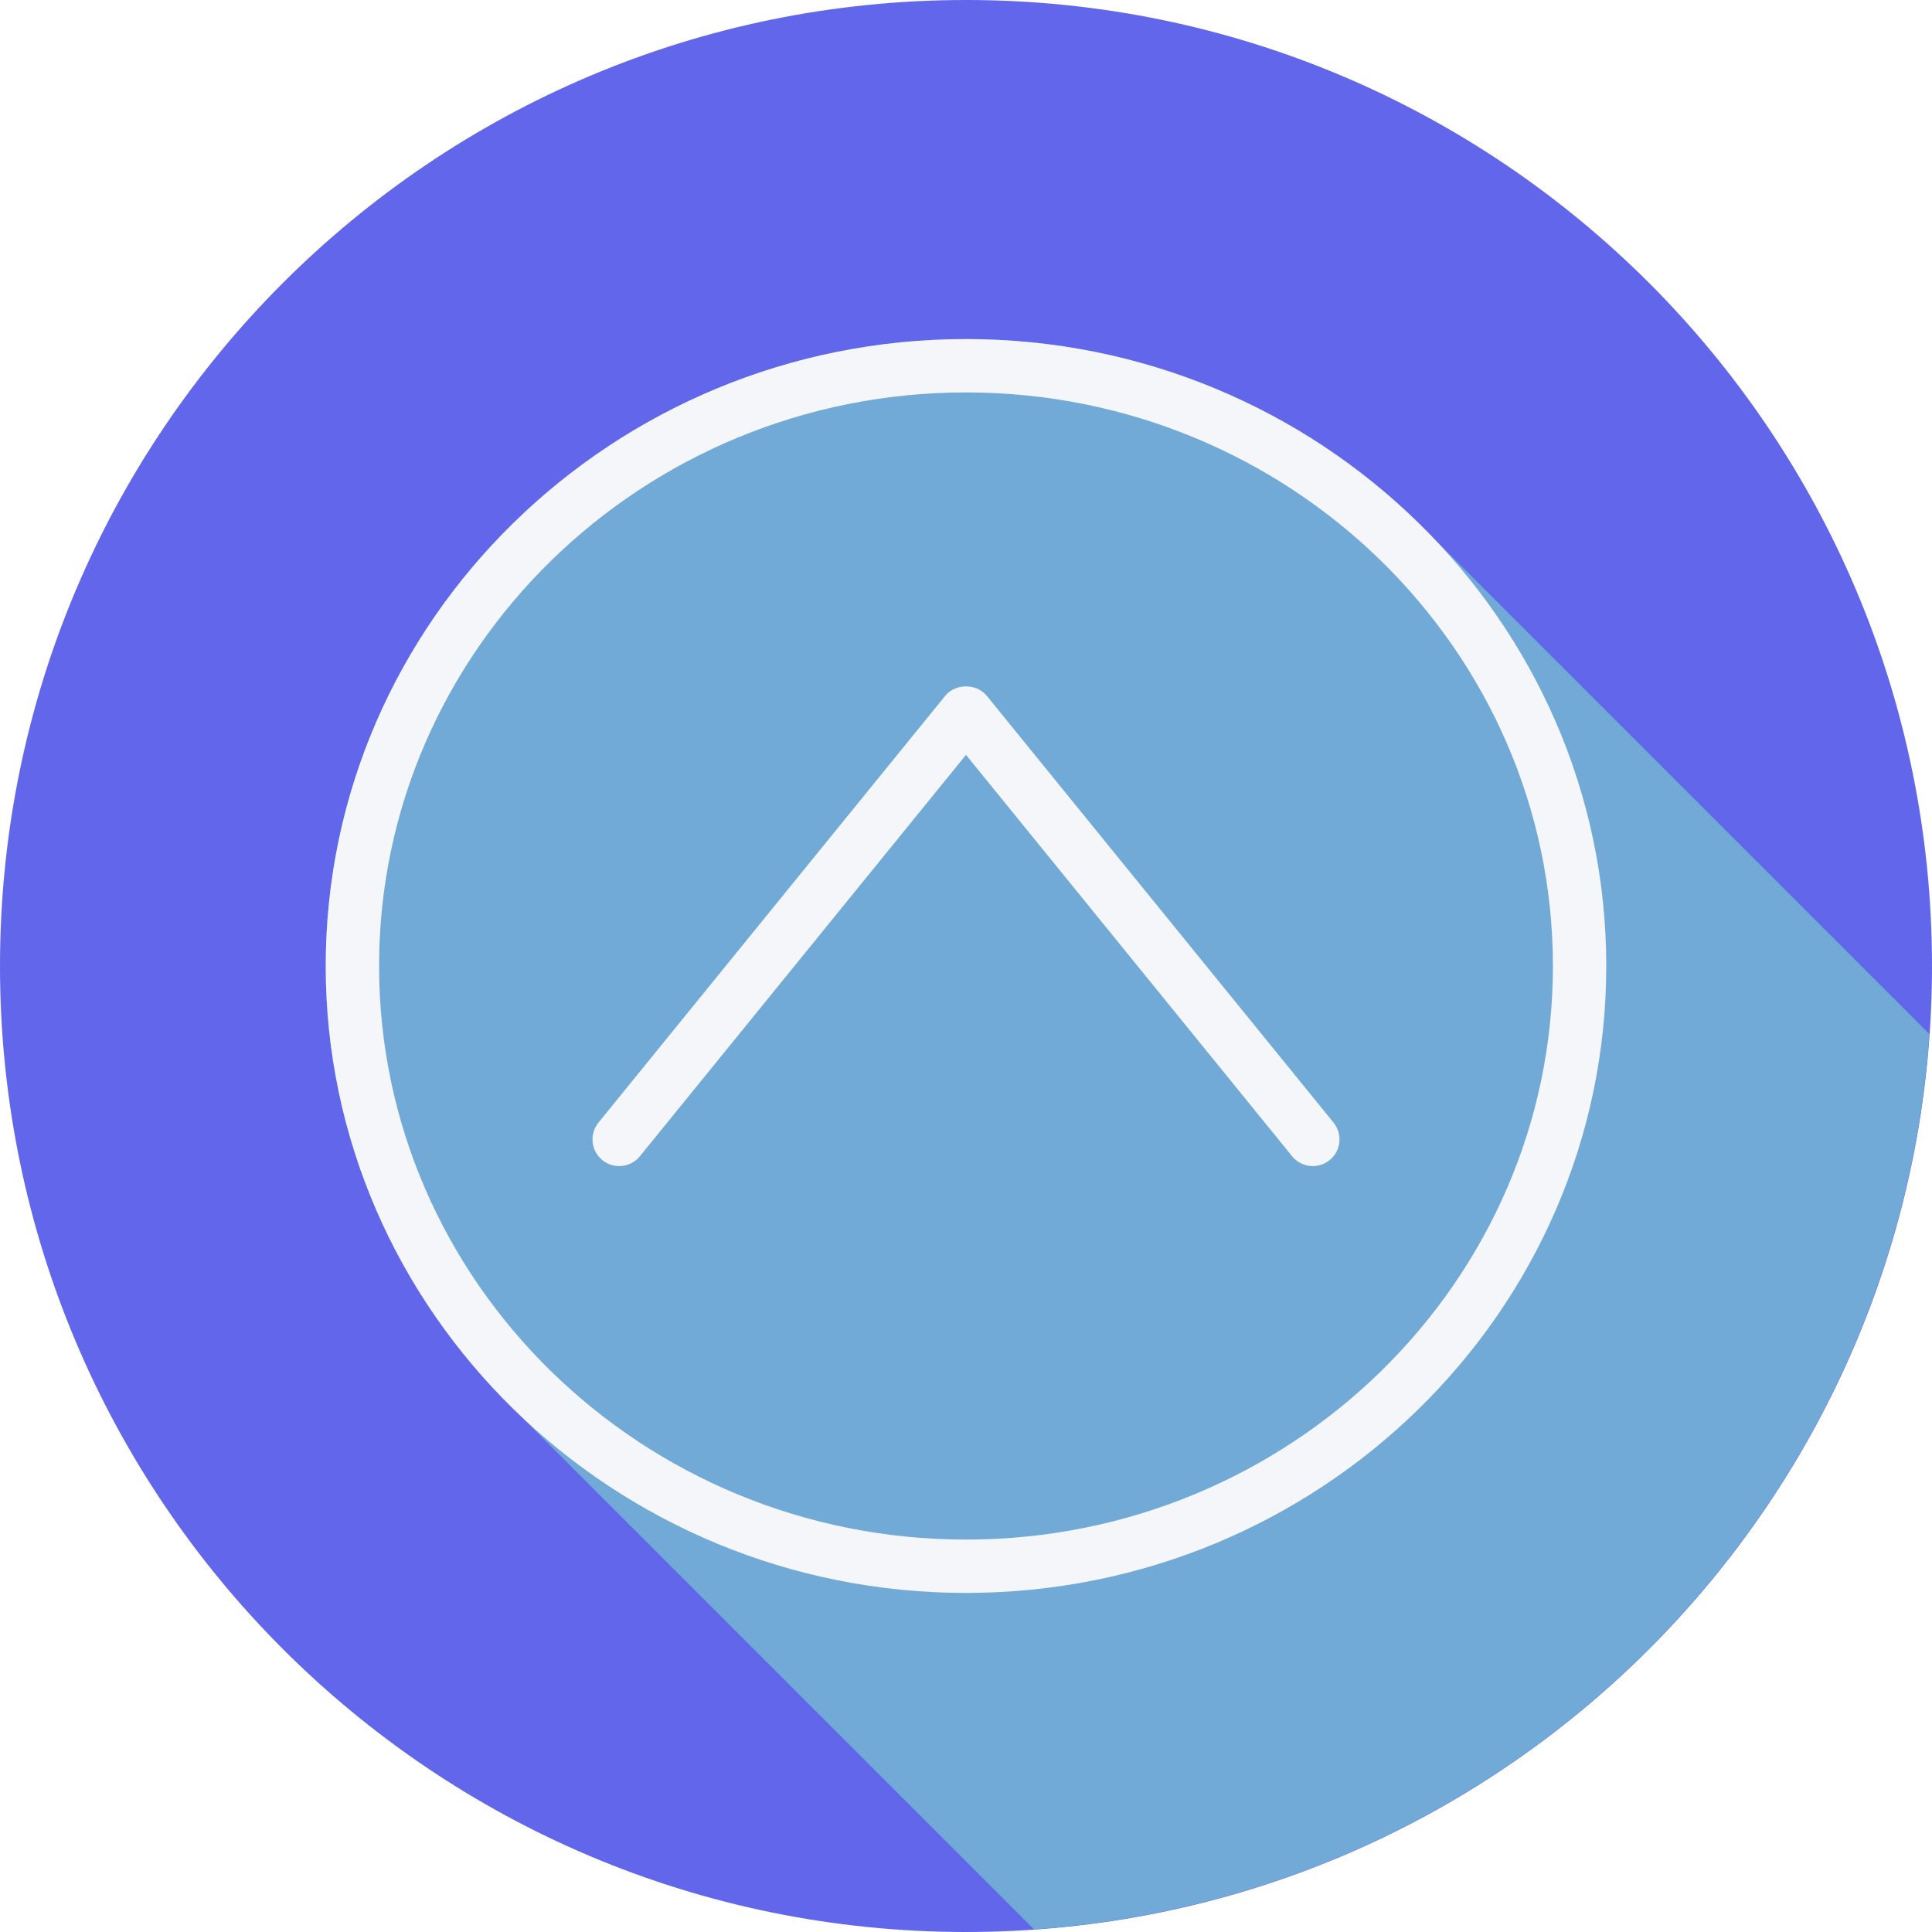
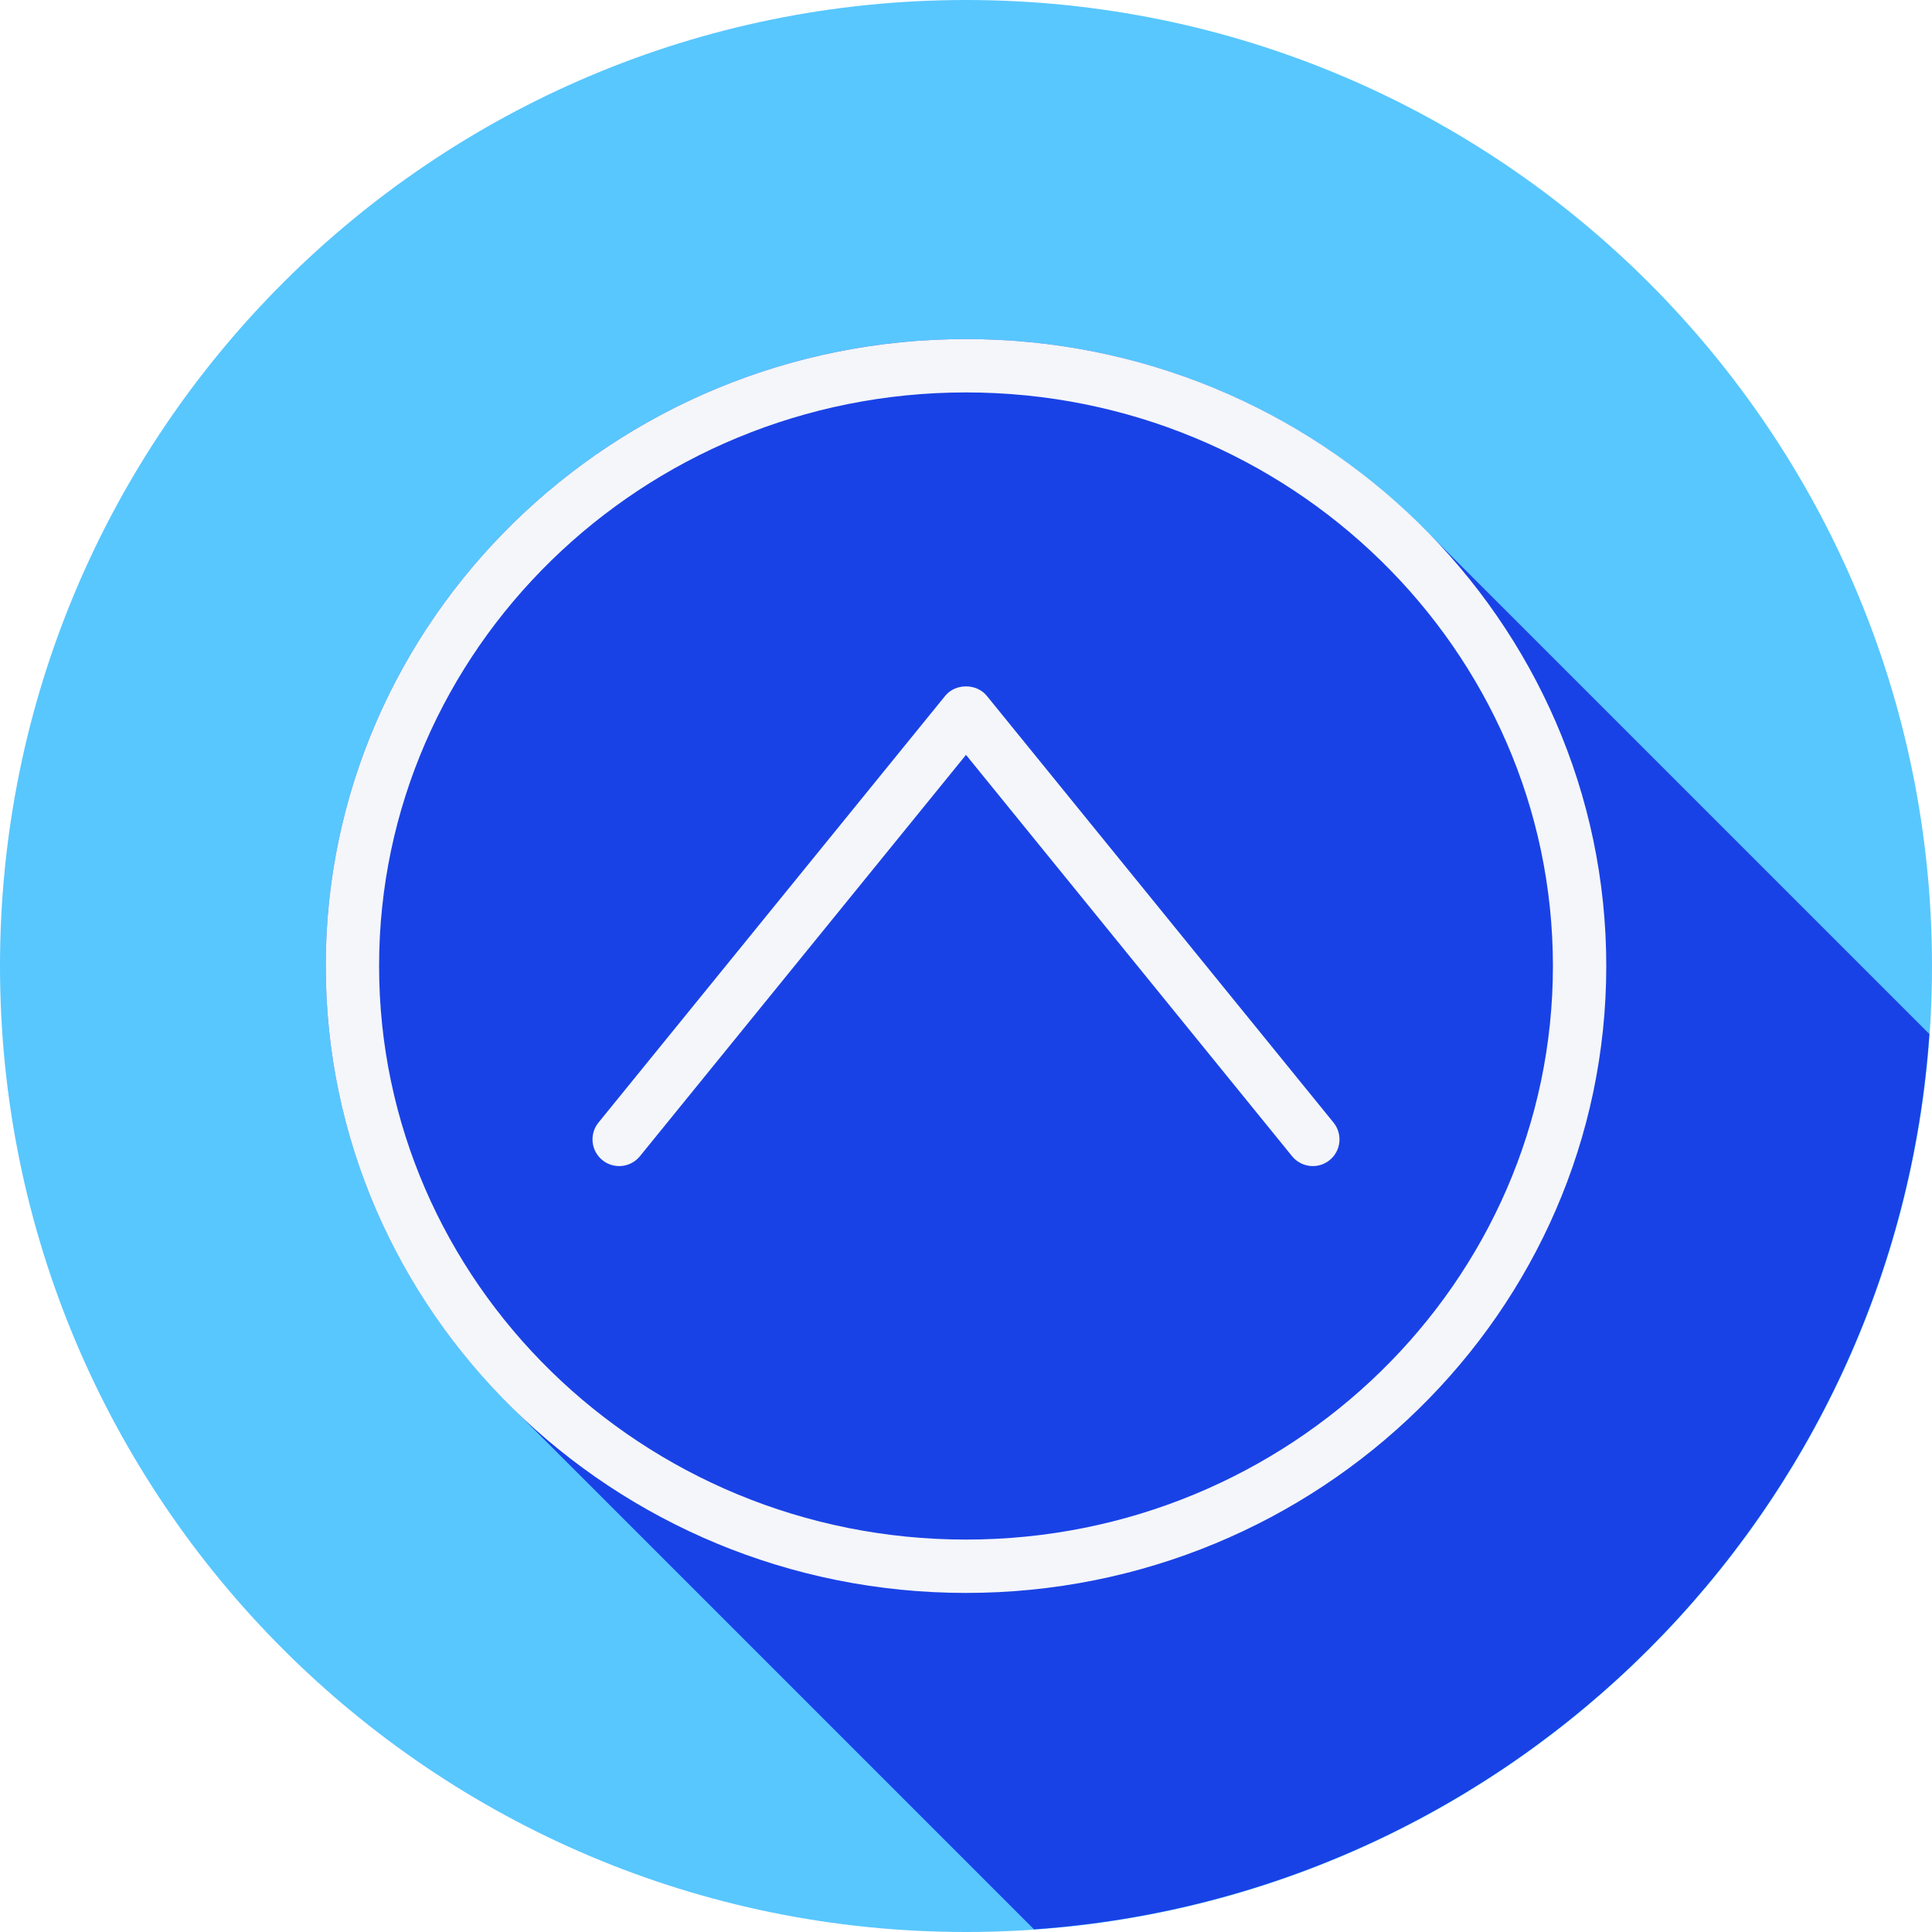
- <svg xmlns="http://www.w3.org/2000/svg" height="800px" width="800px" version="1.1" id="Layer_1" viewBox="0 0 512 512" xml:space="preserve" fill="#000000">
+ <svg xmlns="http://www.w3.org/2000/svg" height="180px" width="180px" version="1.1" id="Layer_1" viewBox="0 0 512.00 512.00" xml:space="preserve" fill="#000000" stroke="#000000" stroke-width="0.005">
  <g id="SVGRepo_bgCarrier" stroke-width="0" />
  <g id="SVGRepo_tracerCarrier" stroke-linecap="round" stroke-linejoin="round" />
  <g id="SVGRepo_iconCarrier">
-     <path style="fill:#6266ea;" d="M512,256.006C512,397.402,397.394,512.004,256.004,512C114.606,512.004,0,397.402,0,256.006 C-0.007,114.61,114.606,0,256.004,0C397.394,0,512,114.614,512,256.006z" />
-     <path style="fill:#71aad6;" d="M511.299,274.021c-0.195-0.195-0.388-0.394-0.587-0.586 c-0.545-0.544-133.277-133.293-133.829-133.828C346.081,108.94,303.291,89.856,256,89.856c-93.559,0-169.678,74.532-169.678,166.144 c0,46.124,19.323,87.888,50.423,118.021c0.548,0.547,136.544,136.562,137.097,137.097c0.061,0.06,0.122,0.122,0.181,0.182 C401.037,502.461,502.461,401.039,511.299,274.021z" />
+     <path style="fill:#58c7fe;" d="M512,256.006C512,397.402,397.394,512.004,256.004,512C114.606,512.004,0,397.402,0,256.006 C-0.007,114.61,114.606,0,256.004,0C397.394,0,512,114.614,512,256.006z" />
+     <path style="fill:#1942e6;" d="M511.299,274.021c-0.195-0.195-0.388-0.394-0.587-0.586 c-0.545-0.544-133.277-133.293-133.829-133.828C346.081,108.94,303.291,89.856,256,89.856c-93.559,0-169.678,74.532-169.678,166.144 c0,46.124,19.323,87.888,50.423,118.021c0.548,0.547,136.544,136.562,137.097,137.097c0.061,0.06,0.122,0.122,0.181,0.182 C401.037,502.461,502.461,401.039,511.299,274.021z" />
    <g>
      <path style="fill:#F4F6F9;" d="M256,89.857c-93.559,0-169.678,74.531-169.678,166.143S162.441,422.143,256,422.143 S425.678,347.612,425.678,256S349.559,89.857,256,89.857z M256,408.003c-85.764,0-155.538-68.187-155.538-152.003 S170.236,103.997,256,103.997S411.538,172.182,411.538,256S341.764,408.003,256,408.003z" />
      <path style="fill:#F4F6F9;" d="M261.489,184.375c-2.692-3.3-8.285-3.3-10.978,0l-91.909,113.119 c-2.458,3.031-2.002,7.484,1.028,9.949c3.038,2.465,7.484,2.002,9.949-1.028L256,200.048l86.42,106.367 c1.402,1.719,3.438,2.61,5.495,2.61c1.567,0,3.141-0.517,4.453-1.581c3.031-2.465,3.487-6.918,1.028-9.949L261.489,184.375z" />
    </g>
  </g>
</svg>
